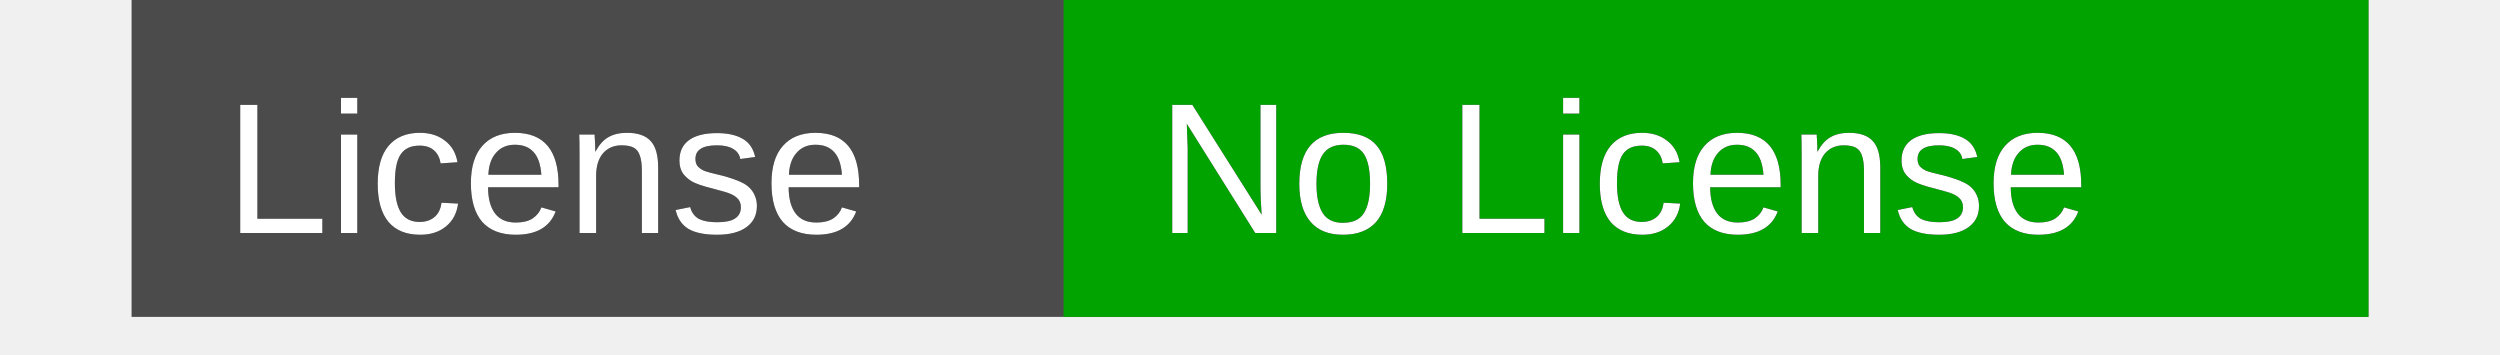
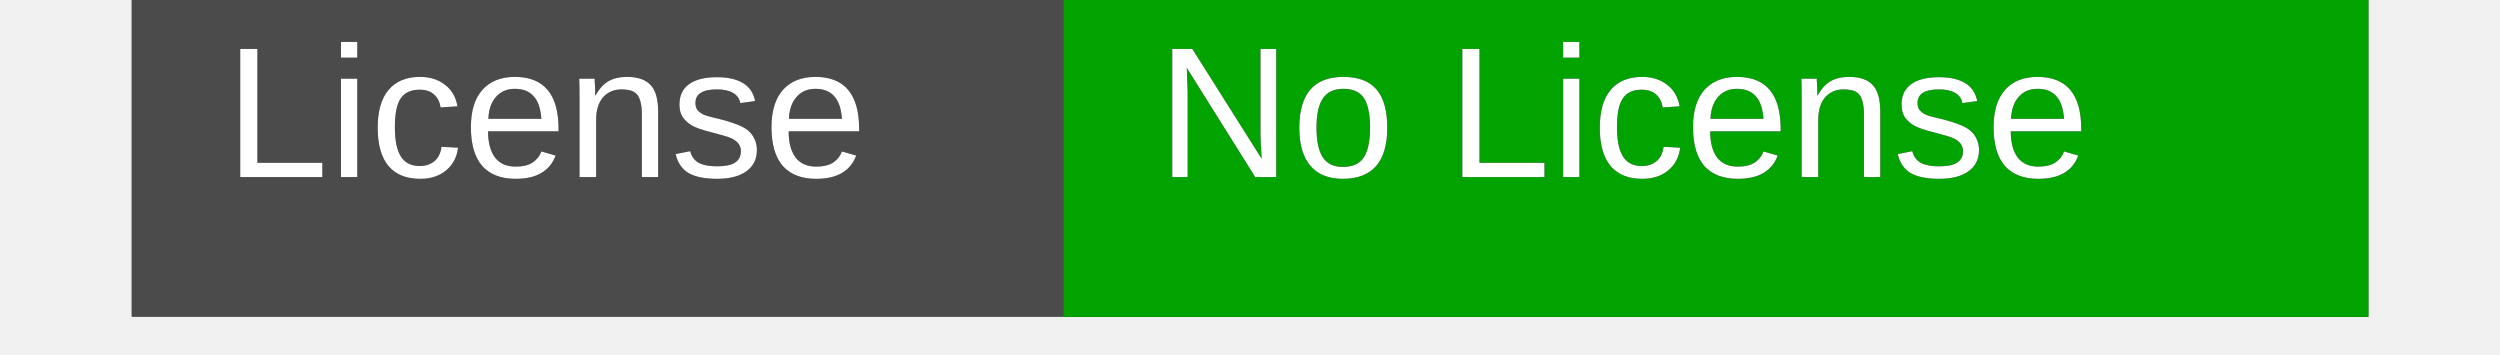
<svg xmlns="http://www.w3.org/2000/svg" height="19">
  <style type="text/css">text{alignment-baseline:middle;font-family:Arial,sans-serif;font-size:10px}background-color{yellow}</style>
  <rect x="0" y="0" width="120" height="17" style="fill:#4b4b4b;" />
  <rect x="50" y="0" width="70" height="17" style="fill:#00A300;" />
-   <text x="5" y="12.5" style="fill:#000;">License</text>
-   <text x="5" y="12.5" style="fill:#fff;">License</text>
-   <text x="55" y="12.5" style="fill:#000;">No License</text>
-   <text x="55" y="12.5" style="fill:#fff;">No License</text>
+   <text x="5" y="9.5" style="fill:#000;">License</text>
+   <text x="5" y="9.5" style="fill:#fff;">License</text>
+   <text x="55" y="9.5" style="fill:#000;">No License</text>
+   <text x="55" y="9.5" style="fill:#fff;">No License</text>
</svg>
